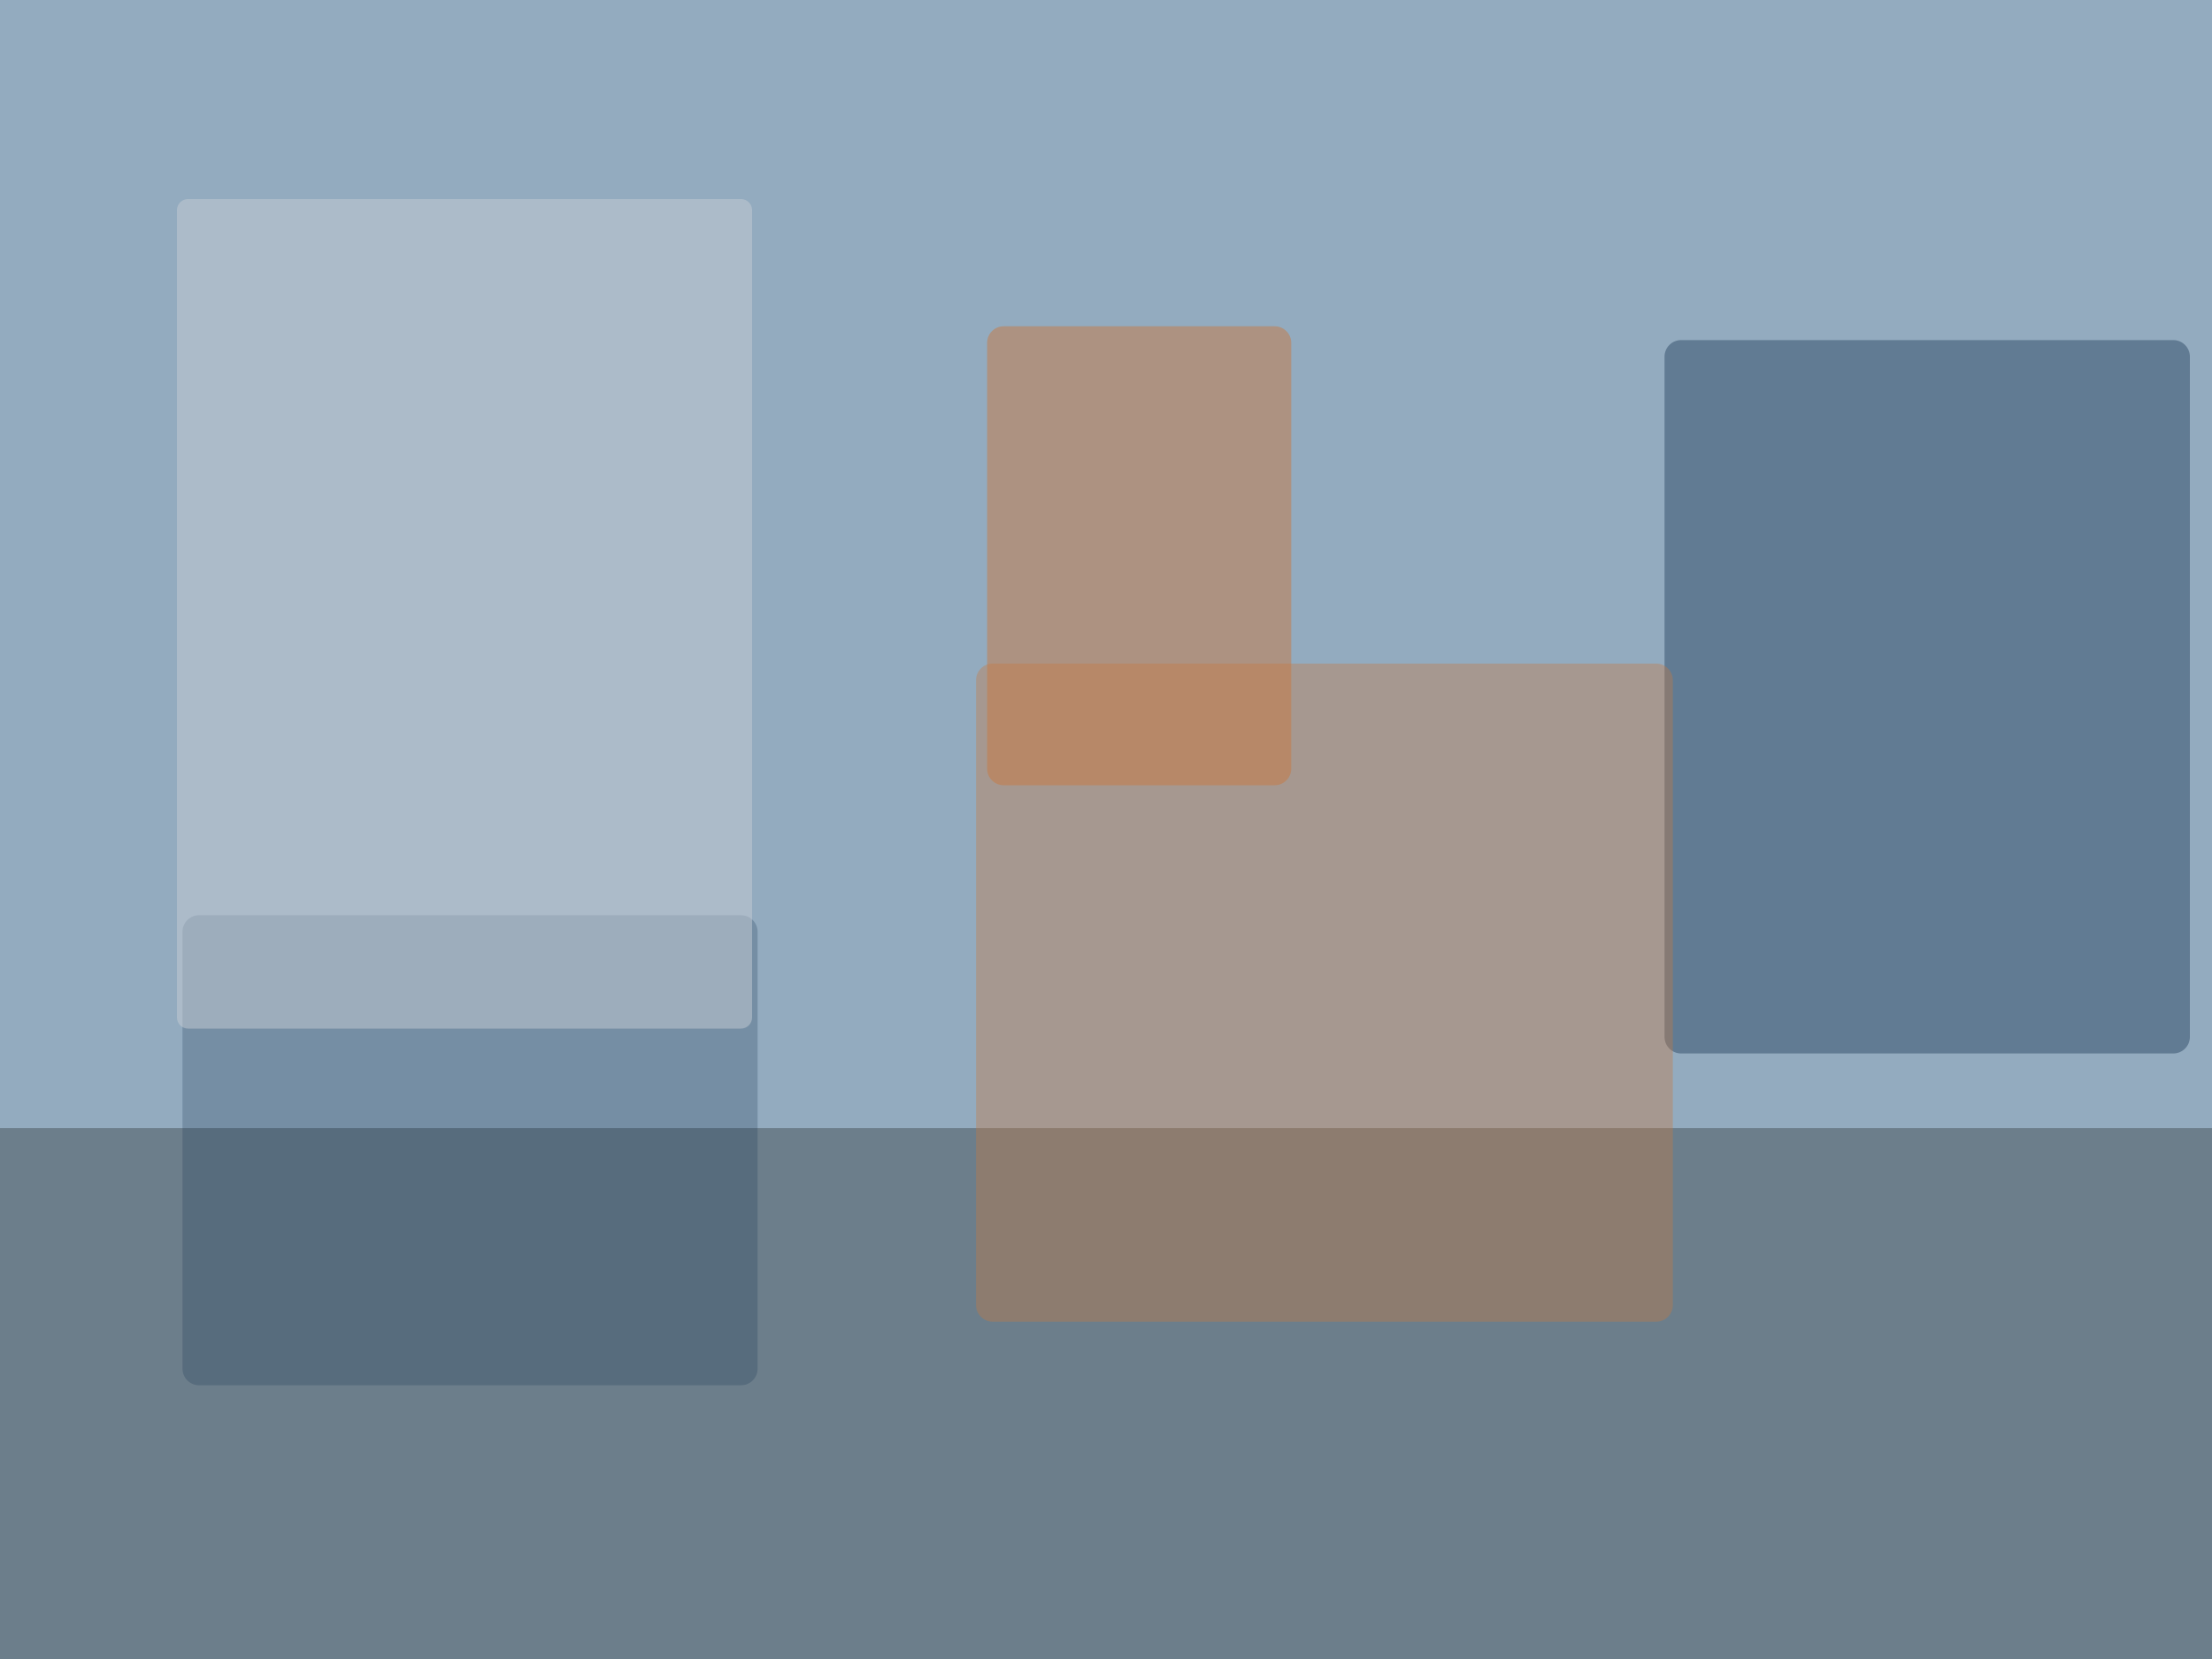
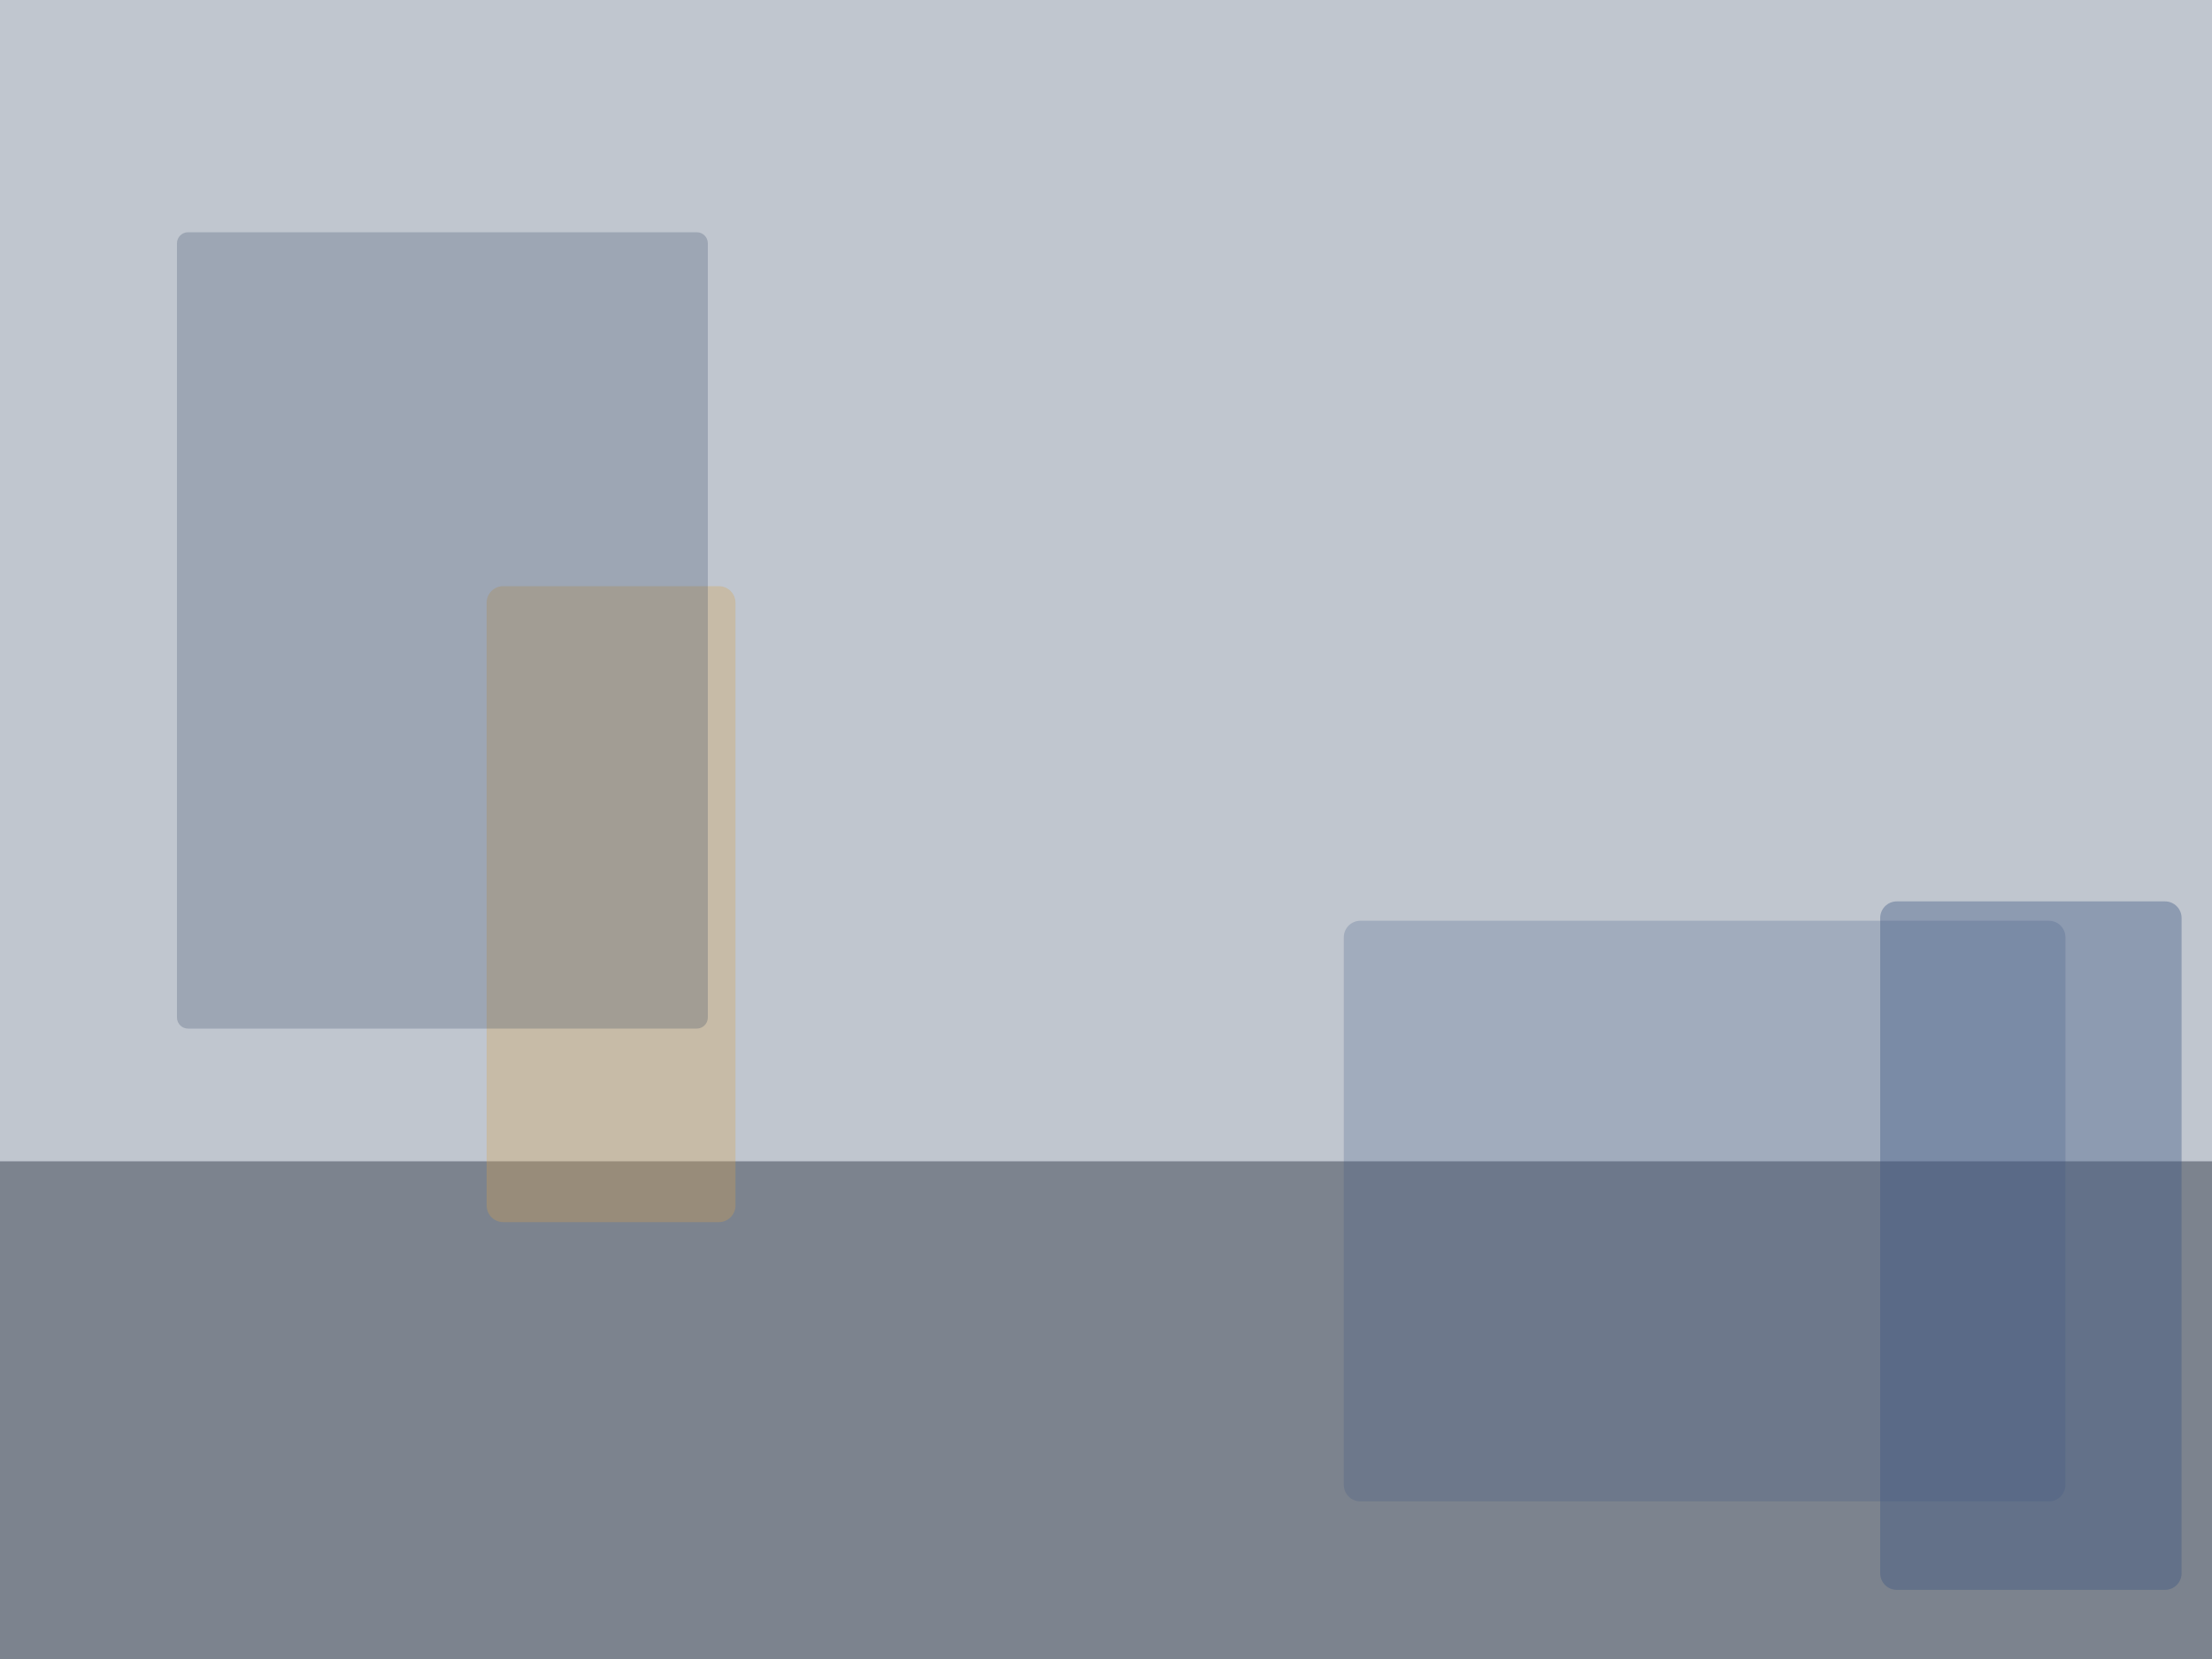
<svg xmlns="http://www.w3.org/2000/svg" viewBox="0 0 800 600" width="800" height="600">
-   <rect width="800" height="600" fill="#93abbf" />
-   <rect y="408" width="800" height="192" fill="#4c5960" opacity="0.55" />
-   <rect x="602" y="123" width="190" height="258" rx="6" fill="#16324F" opacity="0.40" />
-   <rect x="357" y="118" width="110" height="166" rx="6" fill="#C8783C" opacity="0.48" />
-   <rect x="353" y="240" width="252" height="238" rx="6" fill="#C8783C" opacity="0.36" />
-   <rect x="66" y="331" width="208" height="170" rx="6" fill="#16324F" opacity="0.24" />
-   <rect x="64" y="72" width="208" height="300" rx="4" fill="#c5ccd3" opacity="0.5" />
+   <rect width="800" height="600" fill="#c0c6cf" />
+   <rect y="420" width="800" height="180" fill="#161f2e" opacity="0.4" />
+   <rect x="486" y="333" width="261" height="210" rx="6" fill="#3a5480" opacity="0.23" />
+   <rect x="176" y="212" width="90" height="230" rx="6" fill="#d4a24c" opacity="0.31" />
+   <rect x="680" y="326" width="109" height="249" rx="6" fill="#3a5480" opacity="0.38" />
+   <rect x="64" y="84" width="192" height="288" rx="4" fill="#1f3352" opacity="0.22" />
</svg>
